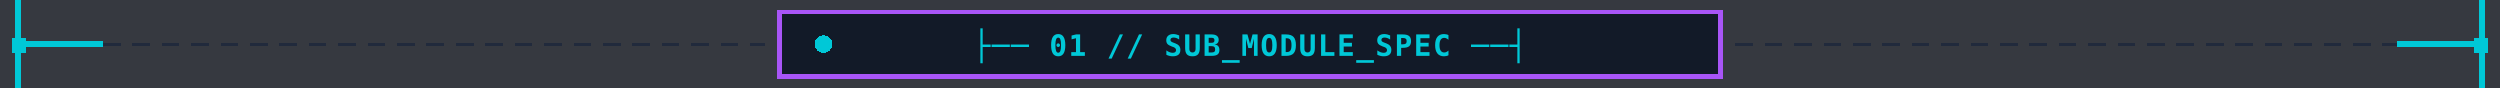
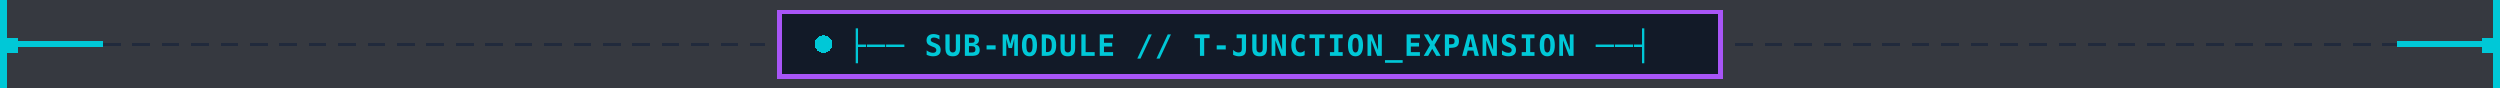
<svg xmlns="http://www.w3.org/2000/svg" viewBox="0 0 850 30" width="100%" height="100%" shape-rendering="crispEdges">
  <defs>
    <style>
      .font-mono { font-family: 'JetBrains Mono', 'Fira Code', monospace; font-size: 10px; font-weight: bold; letter-spacing: 0.5px; }
      @keyframes blinkDot { 0%, 100% { fill: #00C8D7; } 50% { fill: #1E293B; } }
      .dot { animation: blinkDot 1.5s infinite steps(1); }
    </style>
  </defs>
  <rect width="850" height="30" fill="rgba(10, 14, 23, 0.82)" />
-   <line x1="6" y1="0" x2="6" y2="30" stroke="#00C8D7" stroke-width="2" />
-   <line x1="6" y1="15" x2="35" y2="15" stroke="#00C8D7" stroke-width="2" />
-   <rect x="4" y="13" width="5" height="5" fill="#00C8D7" />
-   <line x1="844" y1="0" x2="844" y2="30" stroke="#00C8D7" stroke-width="2" />
-   <line x1="815" y1="15" x2="844" y2="15" stroke="#00C8D7" stroke-width="2" />
-   <rect x="841" y="13" width="5" height="5" fill="#00C8D7" />
+   <line x1="1" y1="0" x2="1" y2="30" stroke="#00C8D7" stroke-width="2.5" />
+   <line x1="1" y1="15" x2="35" y2="15" stroke="#00C8D7" stroke-width="2" />
+   <rect x="1" y="13" width="5" height="5" fill="#00C8D7" />
+   <line x1="849" y1="0" x2="849" y2="30" stroke="#00C8D7" stroke-width="2.5" />
+   <line x1="815" y1="15" x2="849" y2="15" stroke="#00C8D7" stroke-width="2" />
+   <rect x="844" y="13" width="5" height="5" fill="#00C8D7" />
  <g transform="translate(425, 15)">
    <rect x="-160" y="-11" width="320" height="22" fill="rgba(15, 23, 38, 0.9)" stroke="#A855F7" stroke-width="1.5" />
    <circle cx="-145" cy="0" r="3" fill="#00C8D7" class="dot" />
    <text x="0" y="4" fill="#00C8D7" text-anchor="middle" class="font-mono">
-       ├── 01 // SUB_MODULE_SPEC ──┤
+       ├── SUB-MODULE // T-JUNCTION_EXPANSION ──┤
    </text>
  </g>
  <line x1="35" y1="15" x2="260" y2="15" stroke="rgba(30, 41, 59, 0.85)" stroke-width="1" stroke-dasharray="6,4" />
  <line x1="590" y1="15" x2="815" y2="15" stroke="rgba(30, 41, 59, 0.85)" stroke-width="1" stroke-dasharray="6,4" />
</svg>
